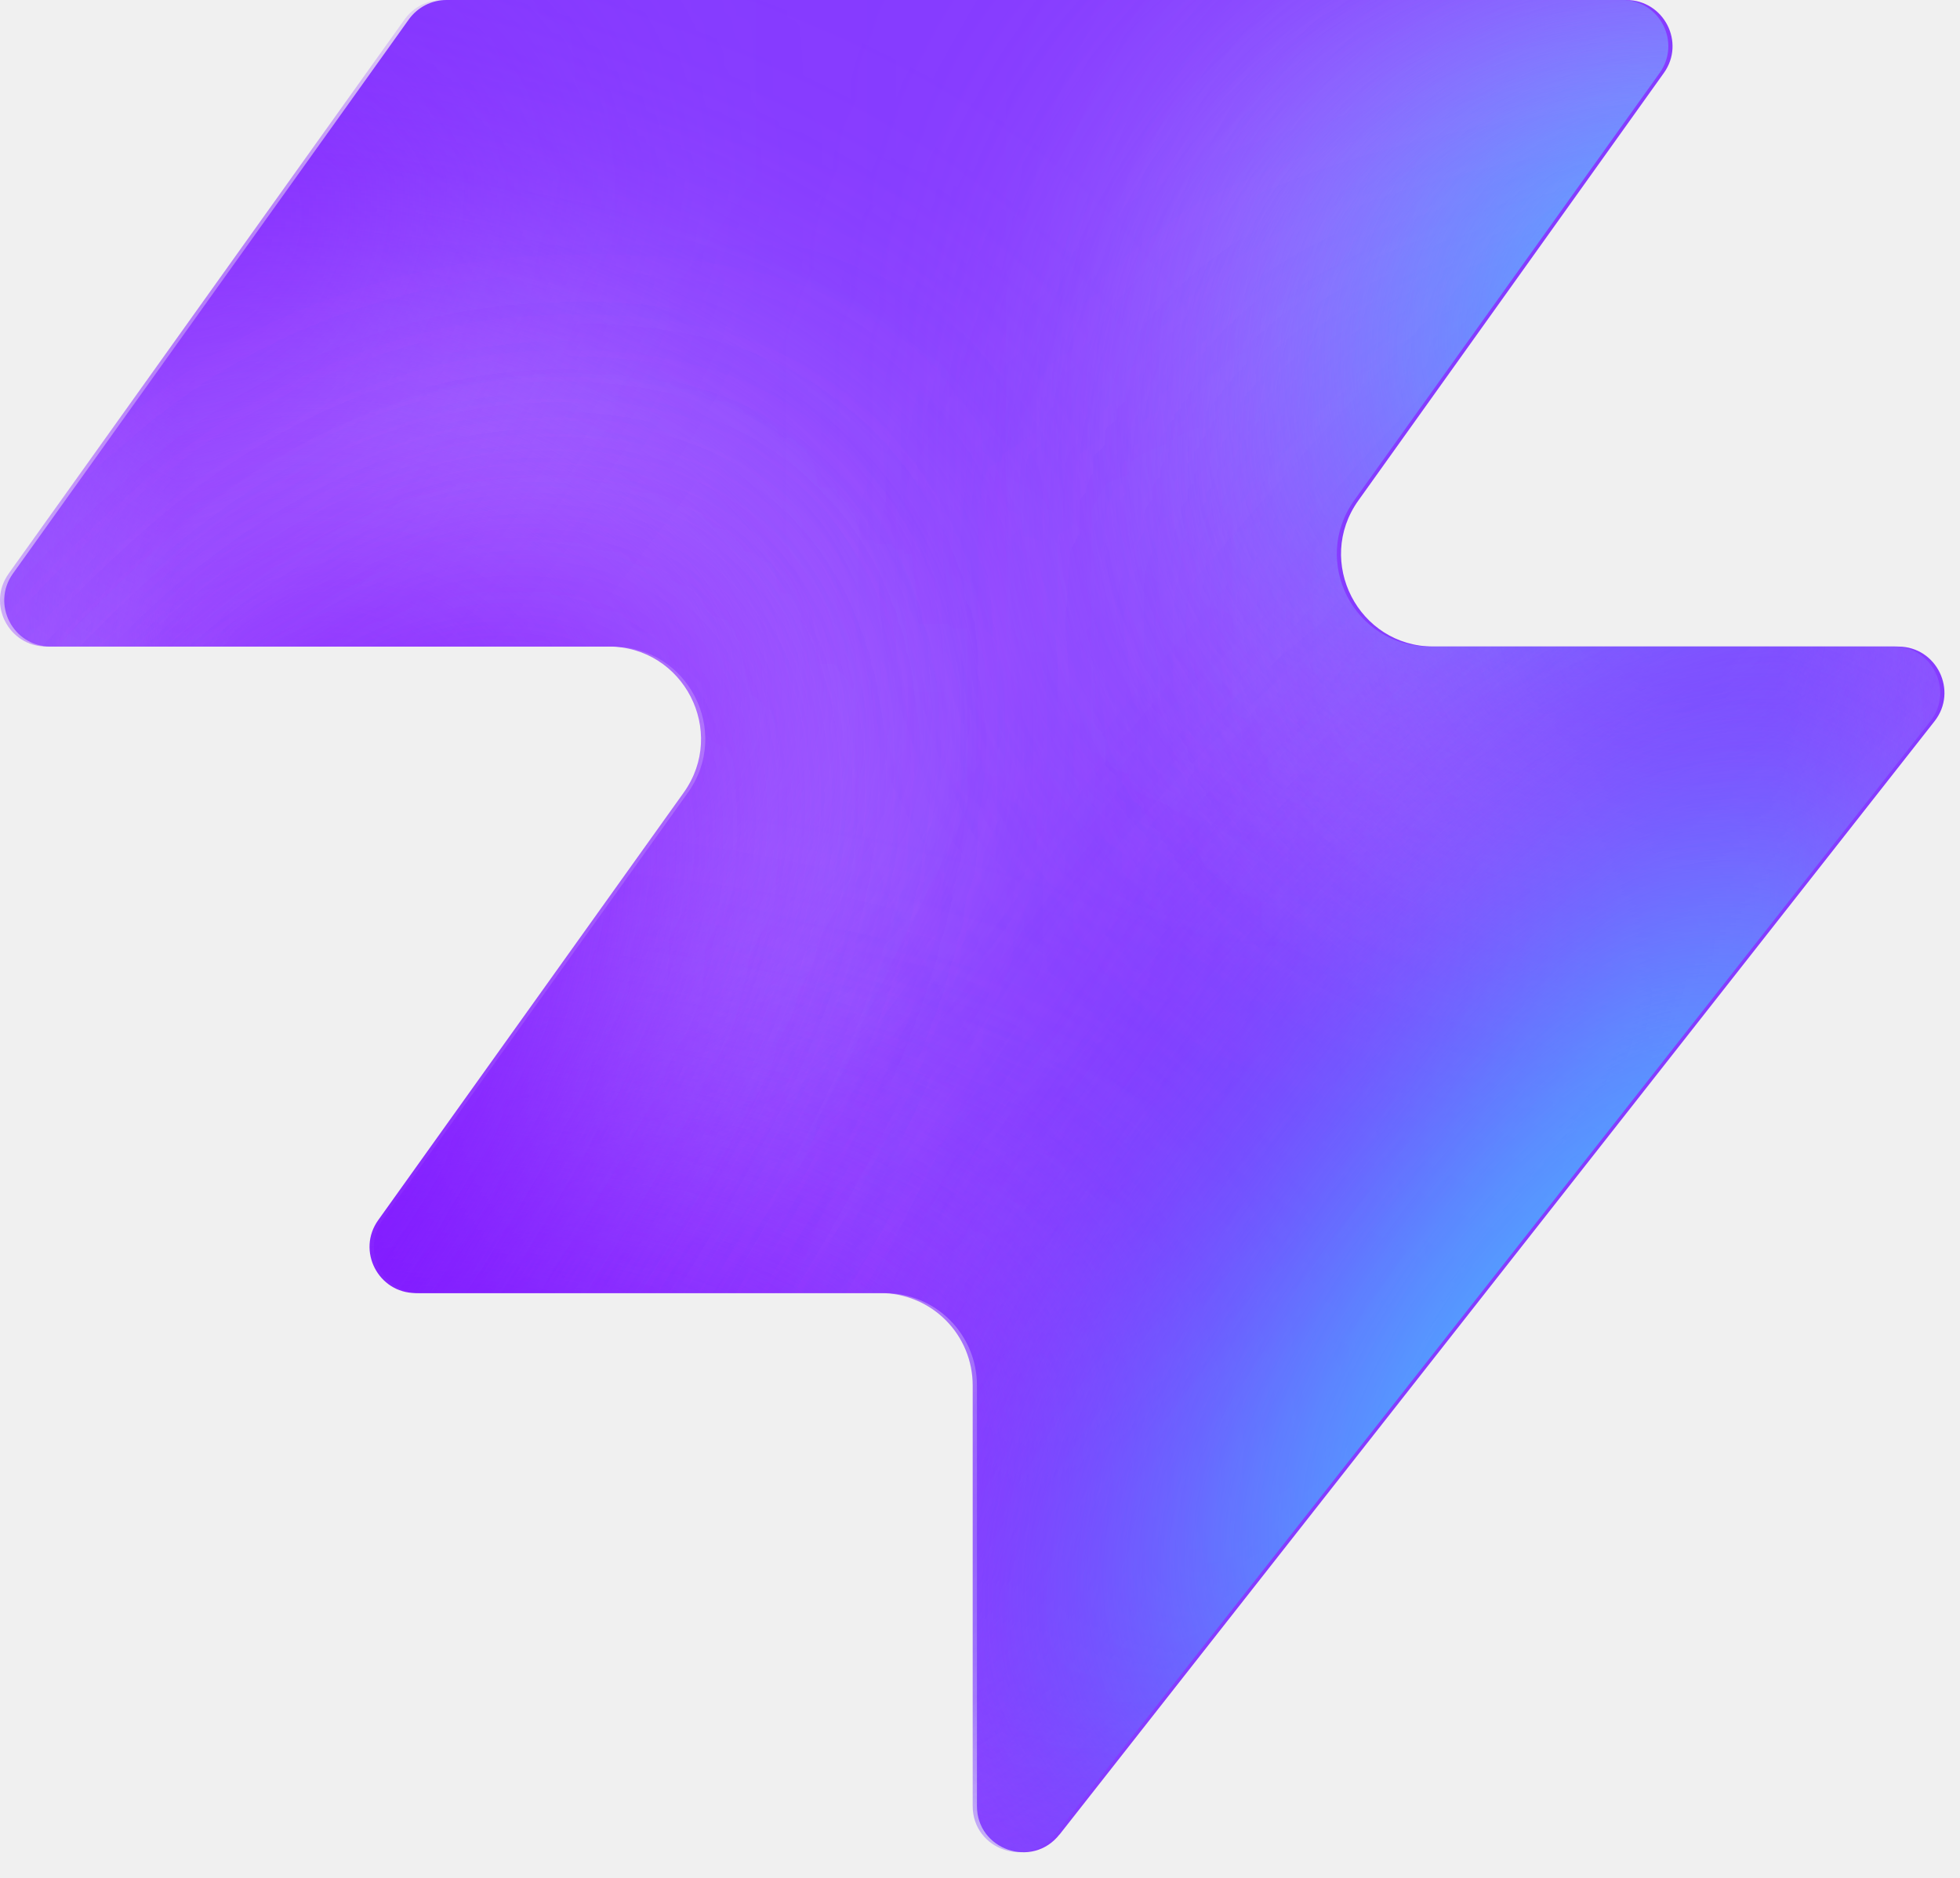
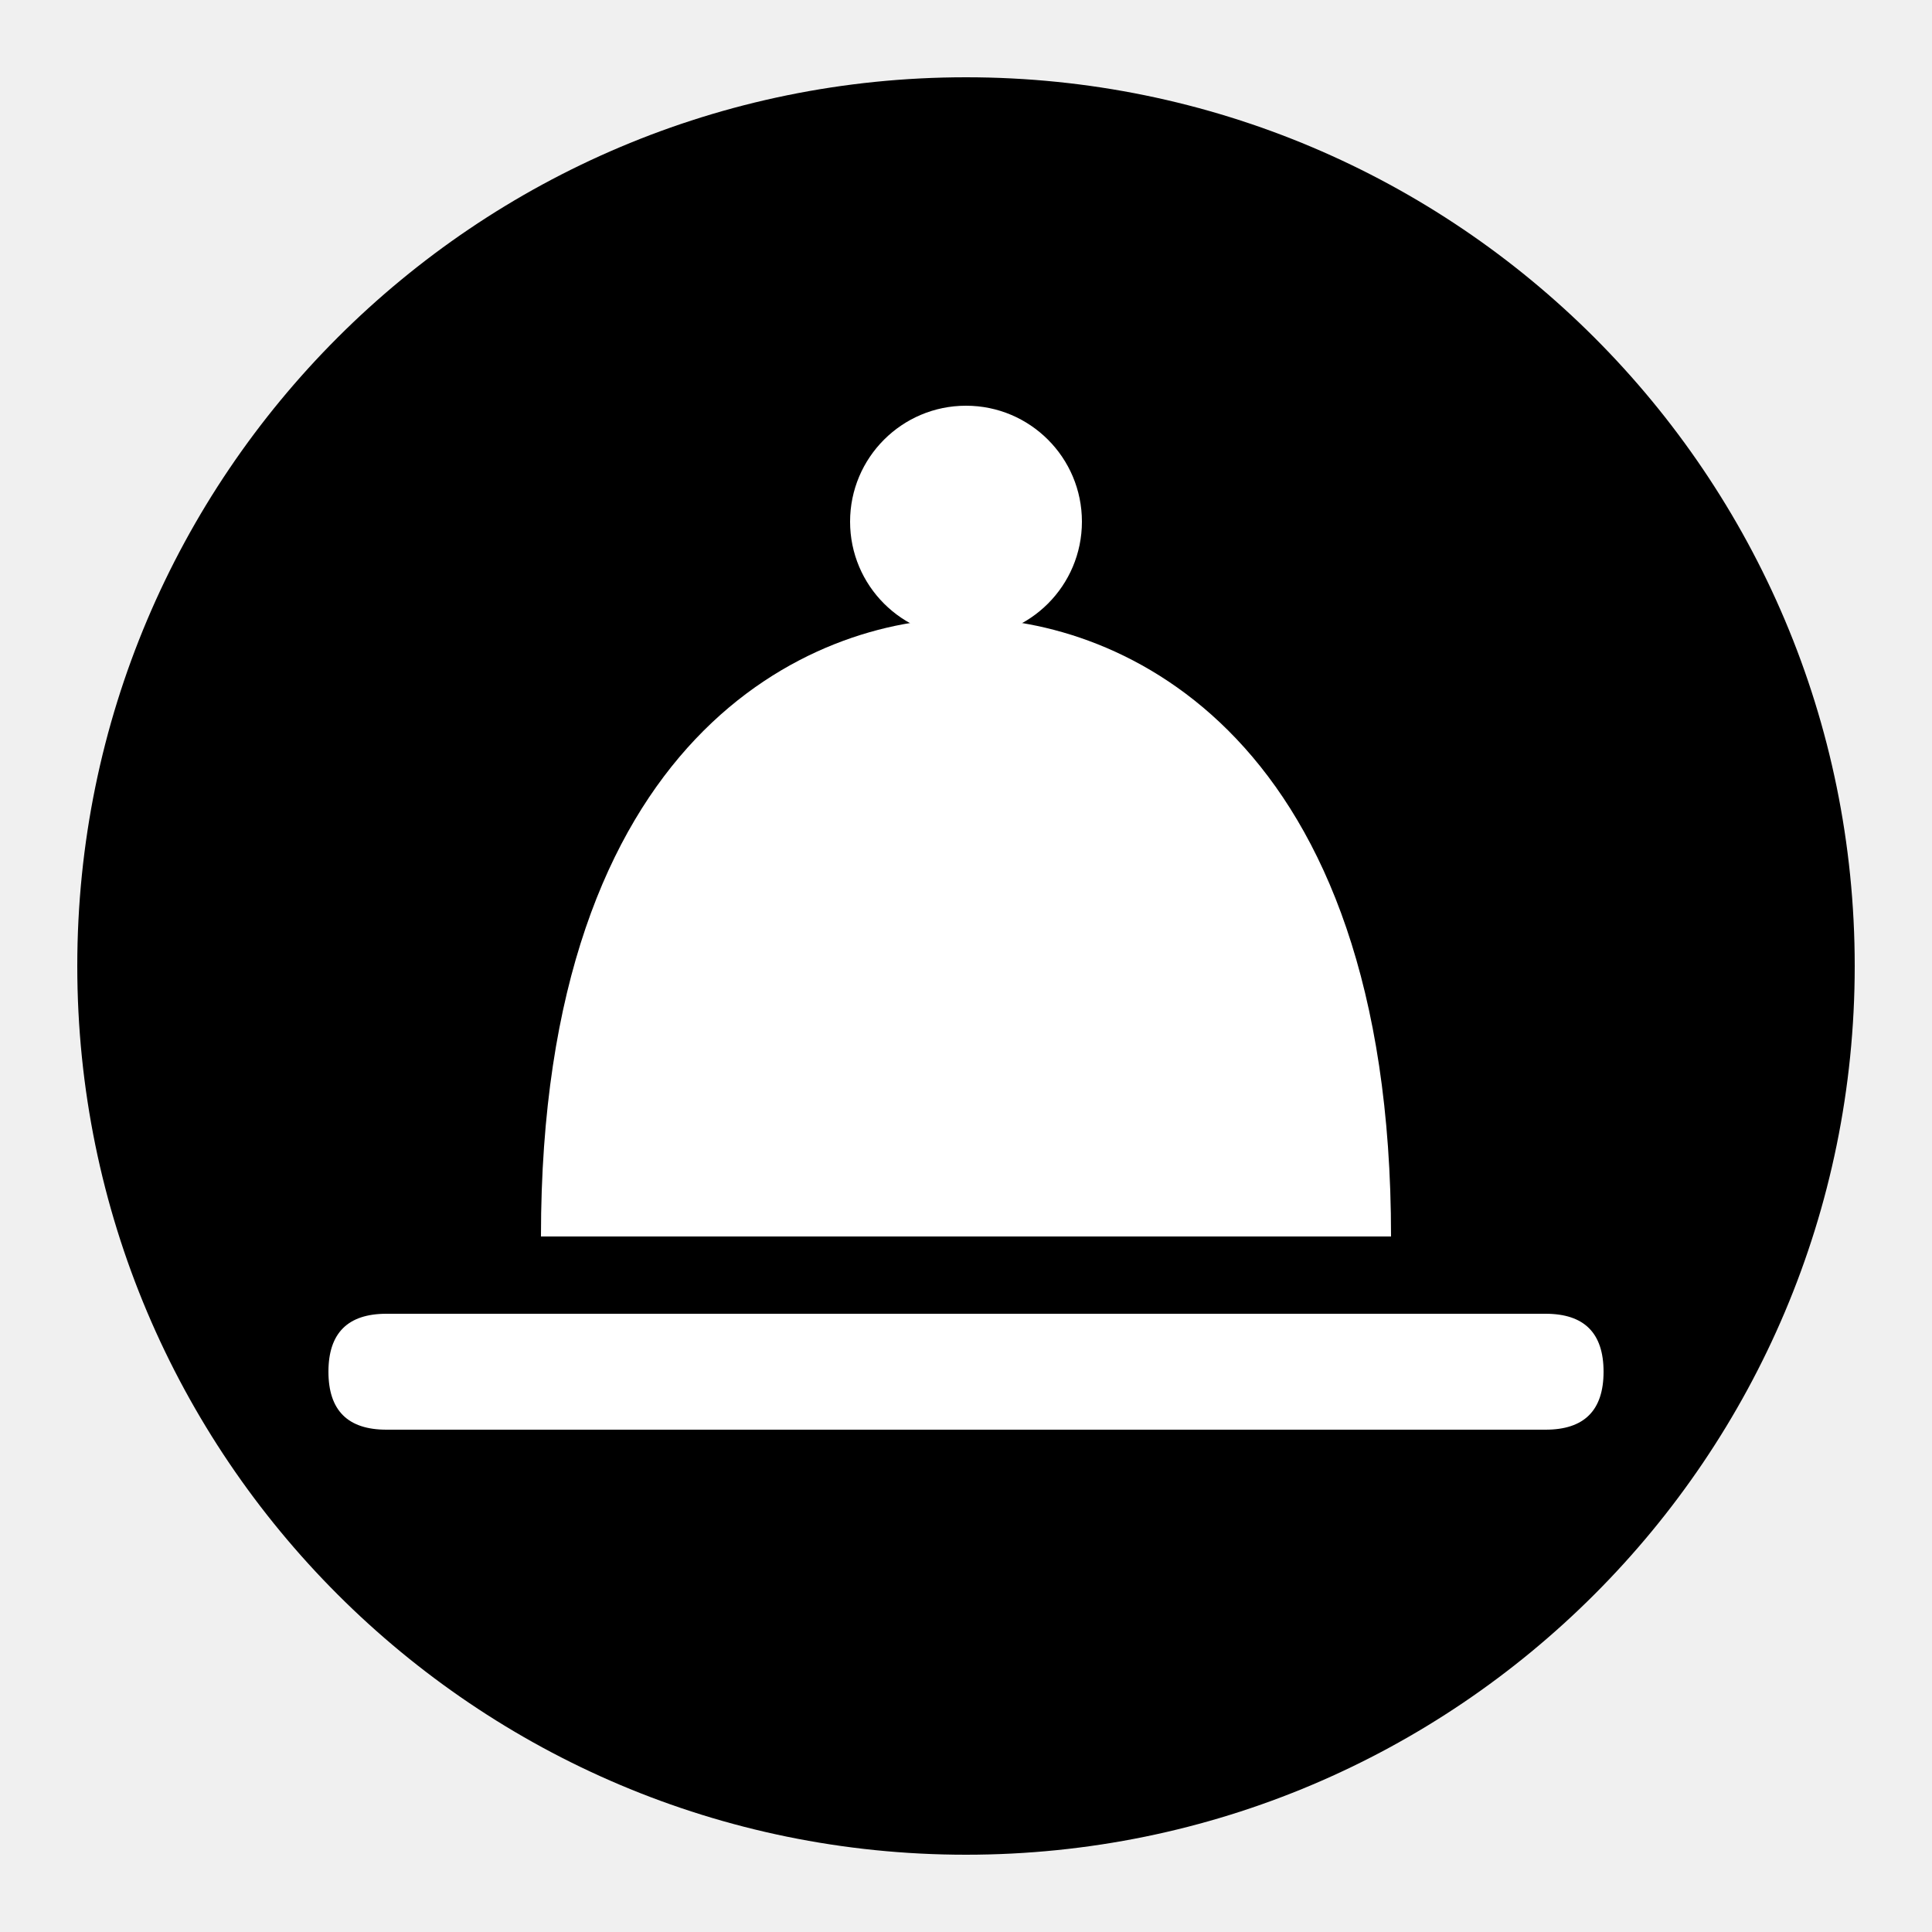
- <svg xmlns="http://www.w3.org/2000/svg" width="48" height="46" fill="none" viewBox="0 0 48 46">
-   <path fill="#863bff" d="M25.946 44.938c-.664.845-2.021.375-2.021-.698V33.937a2.26 2.26 0 0 0-2.262-2.262H10.287c-.92 0-1.456-1.04-.92-1.788l7.48-10.471c1.07-1.497 0-3.578-1.842-3.578H1.237c-.92 0-1.456-1.04-.92-1.788L10.013.474c.214-.297.556-.474.92-.474h28.894c.92 0 1.456 1.04.92 1.788l-7.48 10.471c-1.07 1.498 0 3.579 1.842 3.579h11.377c.943 0 1.473 1.088.89 1.83L25.947 44.94z" style="fill:#863bff;fill:color(display-p3 .525 .23 1);fill-opacity:1" />
-   <mask id="a" width="48" height="46" x="0" y="0" maskUnits="userSpaceOnUse" style="mask-type:alpha">
-     <path fill="#000" d="M25.842 44.938c-.664.844-2.021.375-2.021-.698V33.937a2.26 2.26 0 0 0-2.262-2.262H10.183c-.92 0-1.456-1.04-.92-1.788l7.48-10.471c1.07-1.498 0-3.579-1.842-3.579H1.133c-.92 0-1.456-1.04-.92-1.787L9.91.473c.214-.297.556-.474.92-.474h28.894c.92 0 1.456 1.04.92 1.788l-7.48 10.471c-1.07 1.498 0 3.578 1.842 3.578h11.377c.943 0 1.473 1.088.89 1.832L25.843 44.94z" style="fill:#000;fill-opacity:1" />
-   </mask>
-   <g mask="url(#a)">
-     <g filter="url(#b)">
-       <ellipse cx="5.508" cy="14.704" fill="#ede6ff" rx="5.508" ry="14.704" style="fill:#ede6ff;fill:color(display-p3 .927 .903 1);fill-opacity:1" transform="matrix(.00324 1 1 -.00324 -4.47 31.516)" />
-     </g>
-     <g filter="url(#c)">
-       <ellipse cx="10.399" cy="29.851" fill="#ede6ff" rx="10.399" ry="29.851" style="fill:#ede6ff;fill:color(display-p3 .927 .903 1);fill-opacity:1" transform="matrix(.00324 1 1 -.00324 -39.328 7.883)" />
-     </g>
-     <g filter="url(#d)">
-       <ellipse cx="5.508" cy="30.487" fill="#7e14ff" rx="5.508" ry="30.487" style="fill:#7e14ff;fill:color(display-p3 .492 .077 1);fill-opacity:1" transform="rotate(89.814 -25.913 -14.639)scale(1 -1)" />
-     </g>
-     <g filter="url(#e)">
-       <ellipse cx="5.508" cy="30.599" fill="#7e14ff" rx="5.508" ry="30.599" style="fill:#7e14ff;fill:color(display-p3 .492 .077 1);fill-opacity:1" transform="rotate(89.814 -32.644 -3.334)scale(1 -1)" />
-     </g>
-     <g filter="url(#f)">
-       <ellipse cx="5.508" cy="30.599" fill="#7e14ff" rx="5.508" ry="30.599" style="fill:#7e14ff;fill:color(display-p3 .492 .077 1);fill-opacity:1" transform="matrix(.00324 1 1 -.00324 -34.34 30.47)" />
-     </g>
-     <g filter="url(#g)">
-       <ellipse cx="14.072" cy="22.078" fill="#ede6ff" rx="14.072" ry="22.078" style="fill:#ede6ff;fill:color(display-p3 .927 .903 1);fill-opacity:1" transform="rotate(93.35 24.506 48.493)scale(-1 1)" />
-     </g>
-     <g filter="url(#h)">
-       <ellipse cx="3.47" cy="21.501" fill="#7e14ff" rx="3.47" ry="21.501" style="fill:#7e14ff;fill:color(display-p3 .492 .077 1);fill-opacity:1" transform="rotate(89.009 28.708 47.59)scale(-1 1)" />
-     </g>
-     <g filter="url(#i)">
-       <ellipse cx="3.47" cy="21.501" fill="#7e14ff" rx="3.47" ry="21.501" style="fill:#7e14ff;fill:color(display-p3 .492 .077 1);fill-opacity:1" transform="rotate(89.009 28.708 47.59)scale(-1 1)" />
-     </g>
-     <g filter="url(#j)">
-       <ellipse cx=".387" cy="8.972" fill="#7e14ff" rx="4.407" ry="29.108" style="fill:#7e14ff;fill:color(display-p3 .492 .077 1);fill-opacity:1" transform="rotate(39.51 .387 8.972)" />
-     </g>
-     <g filter="url(#k)">
-       <ellipse cx="47.523" cy="-6.092" fill="#7e14ff" rx="4.407" ry="29.108" style="fill:#7e14ff;fill:color(display-p3 .492 .077 1);fill-opacity:1" transform="rotate(37.892 47.523 -6.092)" />
-     </g>
-     <g filter="url(#l)">
-       <ellipse cx="41.412" cy="6.333" fill="#47bfff" rx="5.971" ry="9.665" style="fill:#47bfff;fill:color(display-p3 .28 .748 1);fill-opacity:1" transform="rotate(37.892 41.412 6.333)" />
-     </g>
-     <g filter="url(#m)">
-       <ellipse cx="-1.879" cy="38.332" fill="#7e14ff" rx="4.407" ry="29.108" style="fill:#7e14ff;fill:color(display-p3 .492 .077 1);fill-opacity:1" transform="rotate(37.892 -1.88 38.332)" />
-     </g>
-     <g filter="url(#n)">
-       <ellipse cx="-1.879" cy="38.332" fill="#7e14ff" rx="4.407" ry="29.108" style="fill:#7e14ff;fill:color(display-p3 .492 .077 1);fill-opacity:1" transform="rotate(37.892 -1.88 38.332)" />
-     </g>
-     <g filter="url(#o)">
-       <ellipse cx="35.651" cy="29.907" fill="#7e14ff" rx="4.407" ry="29.108" style="fill:#7e14ff;fill:color(display-p3 .492 .077 1);fill-opacity:1" transform="rotate(37.892 35.651 29.907)" />
-     </g>
-     <g filter="url(#p)">
-       <ellipse cx="38.418" cy="32.4" fill="#47bfff" rx="5.971" ry="15.297" style="fill:#47bfff;fill:color(display-p3 .28 .748 1);fill-opacity:1" transform="rotate(37.892 38.418 32.4)" />
-     </g>
-   </g>
-   <defs>
-     <filter id="b" width="60.045" height="41.654" x="-19.77" y="16.149" color-interpolation-filters="sRGB" filterUnits="userSpaceOnUse">
-       <feFlood flood-opacity="0" result="BackgroundImageFix" />
-       <feBlend in="SourceGraphic" in2="BackgroundImageFix" result="shape" />
-       <feGaussianBlur result="effect1_foregroundBlur_2002_17158" stdDeviation="7.659" />
-     </filter>
-     <filter id="c" width="90.34" height="51.437" x="-54.613" y="-7.533" color-interpolation-filters="sRGB" filterUnits="userSpaceOnUse">
-       <feFlood flood-opacity="0" result="BackgroundImageFix" />
-       <feBlend in="SourceGraphic" in2="BackgroundImageFix" result="shape" />
-       <feGaussianBlur result="effect1_foregroundBlur_2002_17158" stdDeviation="7.659" />
-     </filter>
-     <filter id="d" width="79.355" height="29.4" x="-49.64" y="2.03" color-interpolation-filters="sRGB" filterUnits="userSpaceOnUse">
-       <feFlood flood-opacity="0" result="BackgroundImageFix" />
-       <feBlend in="SourceGraphic" in2="BackgroundImageFix" result="shape" />
-       <feGaussianBlur result="effect1_foregroundBlur_2002_17158" stdDeviation="4.596" />
-     </filter>
-     <filter id="e" width="79.579" height="29.4" x="-45.045" y="20.029" color-interpolation-filters="sRGB" filterUnits="userSpaceOnUse">
-       <feFlood flood-opacity="0" result="BackgroundImageFix" />
-       <feBlend in="SourceGraphic" in2="BackgroundImageFix" result="shape" />
-       <feGaussianBlur result="effect1_foregroundBlur_2002_17158" stdDeviation="4.596" />
-     </filter>
-     <filter id="f" width="79.579" height="29.4" x="-43.513" y="21.178" color-interpolation-filters="sRGB" filterUnits="userSpaceOnUse">
-       <feFlood flood-opacity="0" result="BackgroundImageFix" />
-       <feBlend in="SourceGraphic" in2="BackgroundImageFix" result="shape" />
-       <feGaussianBlur result="effect1_foregroundBlur_2002_17158" stdDeviation="4.596" />
-     </filter>
-     <filter id="g" width="74.749" height="58.852" x="15.756" y="-17.901" color-interpolation-filters="sRGB" filterUnits="userSpaceOnUse">
-       <feFlood flood-opacity="0" result="BackgroundImageFix" />
-       <feBlend in="SourceGraphic" in2="BackgroundImageFix" result="shape" />
-       <feGaussianBlur result="effect1_foregroundBlur_2002_17158" stdDeviation="7.659" />
-     </filter>
-     <filter id="h" width="61.377" height="25.362" x="23.548" y="2.284" color-interpolation-filters="sRGB" filterUnits="userSpaceOnUse">
-       <feFlood flood-opacity="0" result="BackgroundImageFix" />
-       <feBlend in="SourceGraphic" in2="BackgroundImageFix" result="shape" />
-       <feGaussianBlur result="effect1_foregroundBlur_2002_17158" stdDeviation="4.596" />
-     </filter>
-     <filter id="i" width="61.377" height="25.362" x="23.548" y="2.284" color-interpolation-filters="sRGB" filterUnits="userSpaceOnUse">
-       <feFlood flood-opacity="0" result="BackgroundImageFix" />
-       <feBlend in="SourceGraphic" in2="BackgroundImageFix" result="shape" />
-       <feGaussianBlur result="effect1_foregroundBlur_2002_17158" stdDeviation="4.596" />
-     </filter>
-     <filter id="j" width="56.045" height="63.649" x="-27.636" y="-22.853" color-interpolation-filters="sRGB" filterUnits="userSpaceOnUse">
-       <feFlood flood-opacity="0" result="BackgroundImageFix" />
-       <feBlend in="SourceGraphic" in2="BackgroundImageFix" result="shape" />
-       <feGaussianBlur result="effect1_foregroundBlur_2002_17158" stdDeviation="4.596" />
-     </filter>
-     <filter id="k" width="54.814" height="64.646" x="20.116" y="-38.415" color-interpolation-filters="sRGB" filterUnits="userSpaceOnUse">
-       <feFlood flood-opacity="0" result="BackgroundImageFix" />
-       <feBlend in="SourceGraphic" in2="BackgroundImageFix" result="shape" />
-       <feGaussianBlur result="effect1_foregroundBlur_2002_17158" stdDeviation="4.596" />
-     </filter>
-     <filter id="l" width="33.541" height="35.313" x="24.641" y="-11.323" color-interpolation-filters="sRGB" filterUnits="userSpaceOnUse">
-       <feFlood flood-opacity="0" result="BackgroundImageFix" />
-       <feBlend in="SourceGraphic" in2="BackgroundImageFix" result="shape" />
-       <feGaussianBlur result="effect1_foregroundBlur_2002_17158" stdDeviation="4.596" />
-     </filter>
-     <filter id="m" width="54.814" height="64.646" x="-29.286" y="6.009" color-interpolation-filters="sRGB" filterUnits="userSpaceOnUse">
-       <feFlood flood-opacity="0" result="BackgroundImageFix" />
-       <feBlend in="SourceGraphic" in2="BackgroundImageFix" result="shape" />
-       <feGaussianBlur result="effect1_foregroundBlur_2002_17158" stdDeviation="4.596" />
-     </filter>
-     <filter id="n" width="54.814" height="64.646" x="-29.286" y="6.009" color-interpolation-filters="sRGB" filterUnits="userSpaceOnUse">
-       <feFlood flood-opacity="0" result="BackgroundImageFix" />
-       <feBlend in="SourceGraphic" in2="BackgroundImageFix" result="shape" />
-       <feGaussianBlur result="effect1_foregroundBlur_2002_17158" stdDeviation="4.596" />
-     </filter>
-     <filter id="o" width="54.814" height="64.646" x="8.244" y="-2.416" color-interpolation-filters="sRGB" filterUnits="userSpaceOnUse">
-       <feFlood flood-opacity="0" result="BackgroundImageFix" />
-       <feBlend in="SourceGraphic" in2="BackgroundImageFix" result="shape" />
-       <feGaussianBlur result="effect1_foregroundBlur_2002_17158" stdDeviation="4.596" />
-     </filter>
-     <filter id="p" width="39.409" height="43.623" x="18.713" y="10.588" color-interpolation-filters="sRGB" filterUnits="userSpaceOnUse">
-       <feFlood flood-opacity="0" result="BackgroundImageFix" />
-       <feBlend in="SourceGraphic" in2="BackgroundImageFix" result="shape" />
-       <feGaussianBlur result="effect1_foregroundBlur_2002_17158" stdDeviation="4.596" />
-     </filter>
-   </defs>
+ <svg xmlns="http://www.w3.org/2000/svg" viewBox="0 0 100 100" width="100" height="100">
+   <circle cx="50" cy="50" r="46" fill="#000000" />
+   <path d="M20,68 L80,68 Q83,68 83,71 Q83,74 80,74 L20,74 Q17,74 17,71 Q17,68 20,68 Z" fill="#ffffff" />
+   <path d="M28,64 C28,38 42,32 50,32 C58,32 72,38 72,64 L28,64 Z" fill="#ffffff" />
+   <circle cx="50" cy="27" r="6" fill="#ffffff" />
+   <path d="M24,65 L76,65" stroke="#000000" stroke-width="2" stroke-linecap="round" />
</svg>
